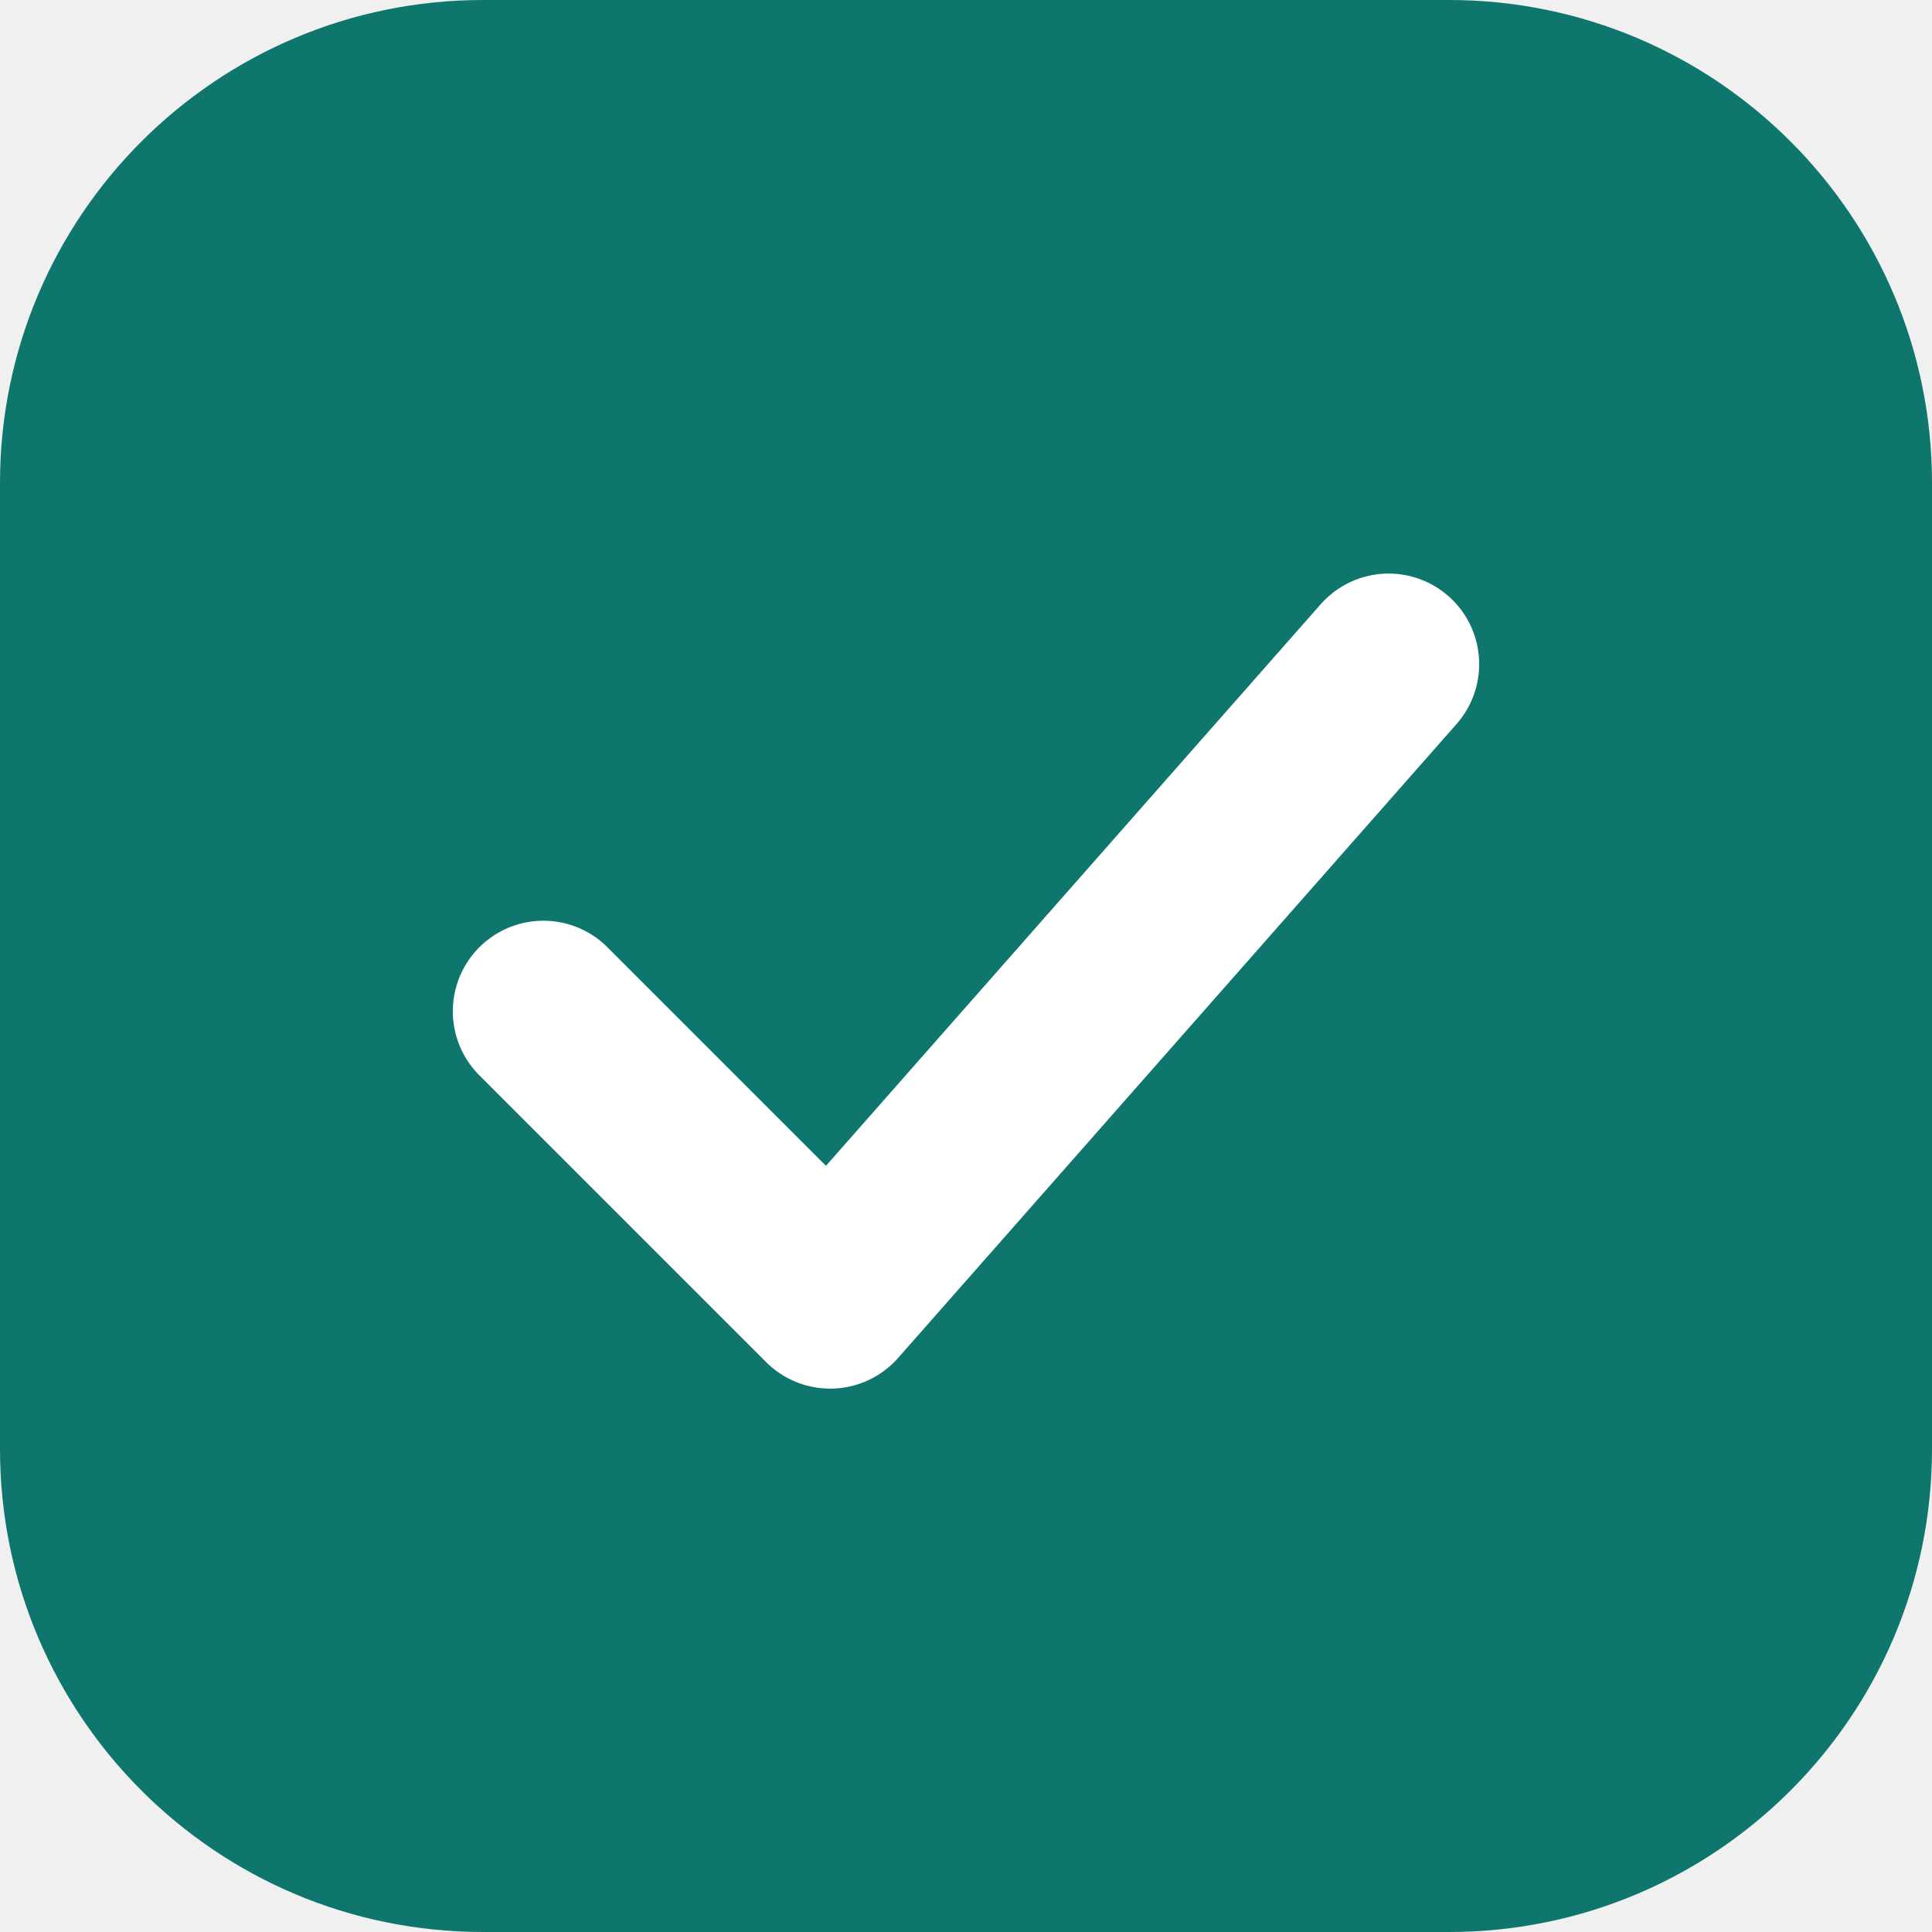
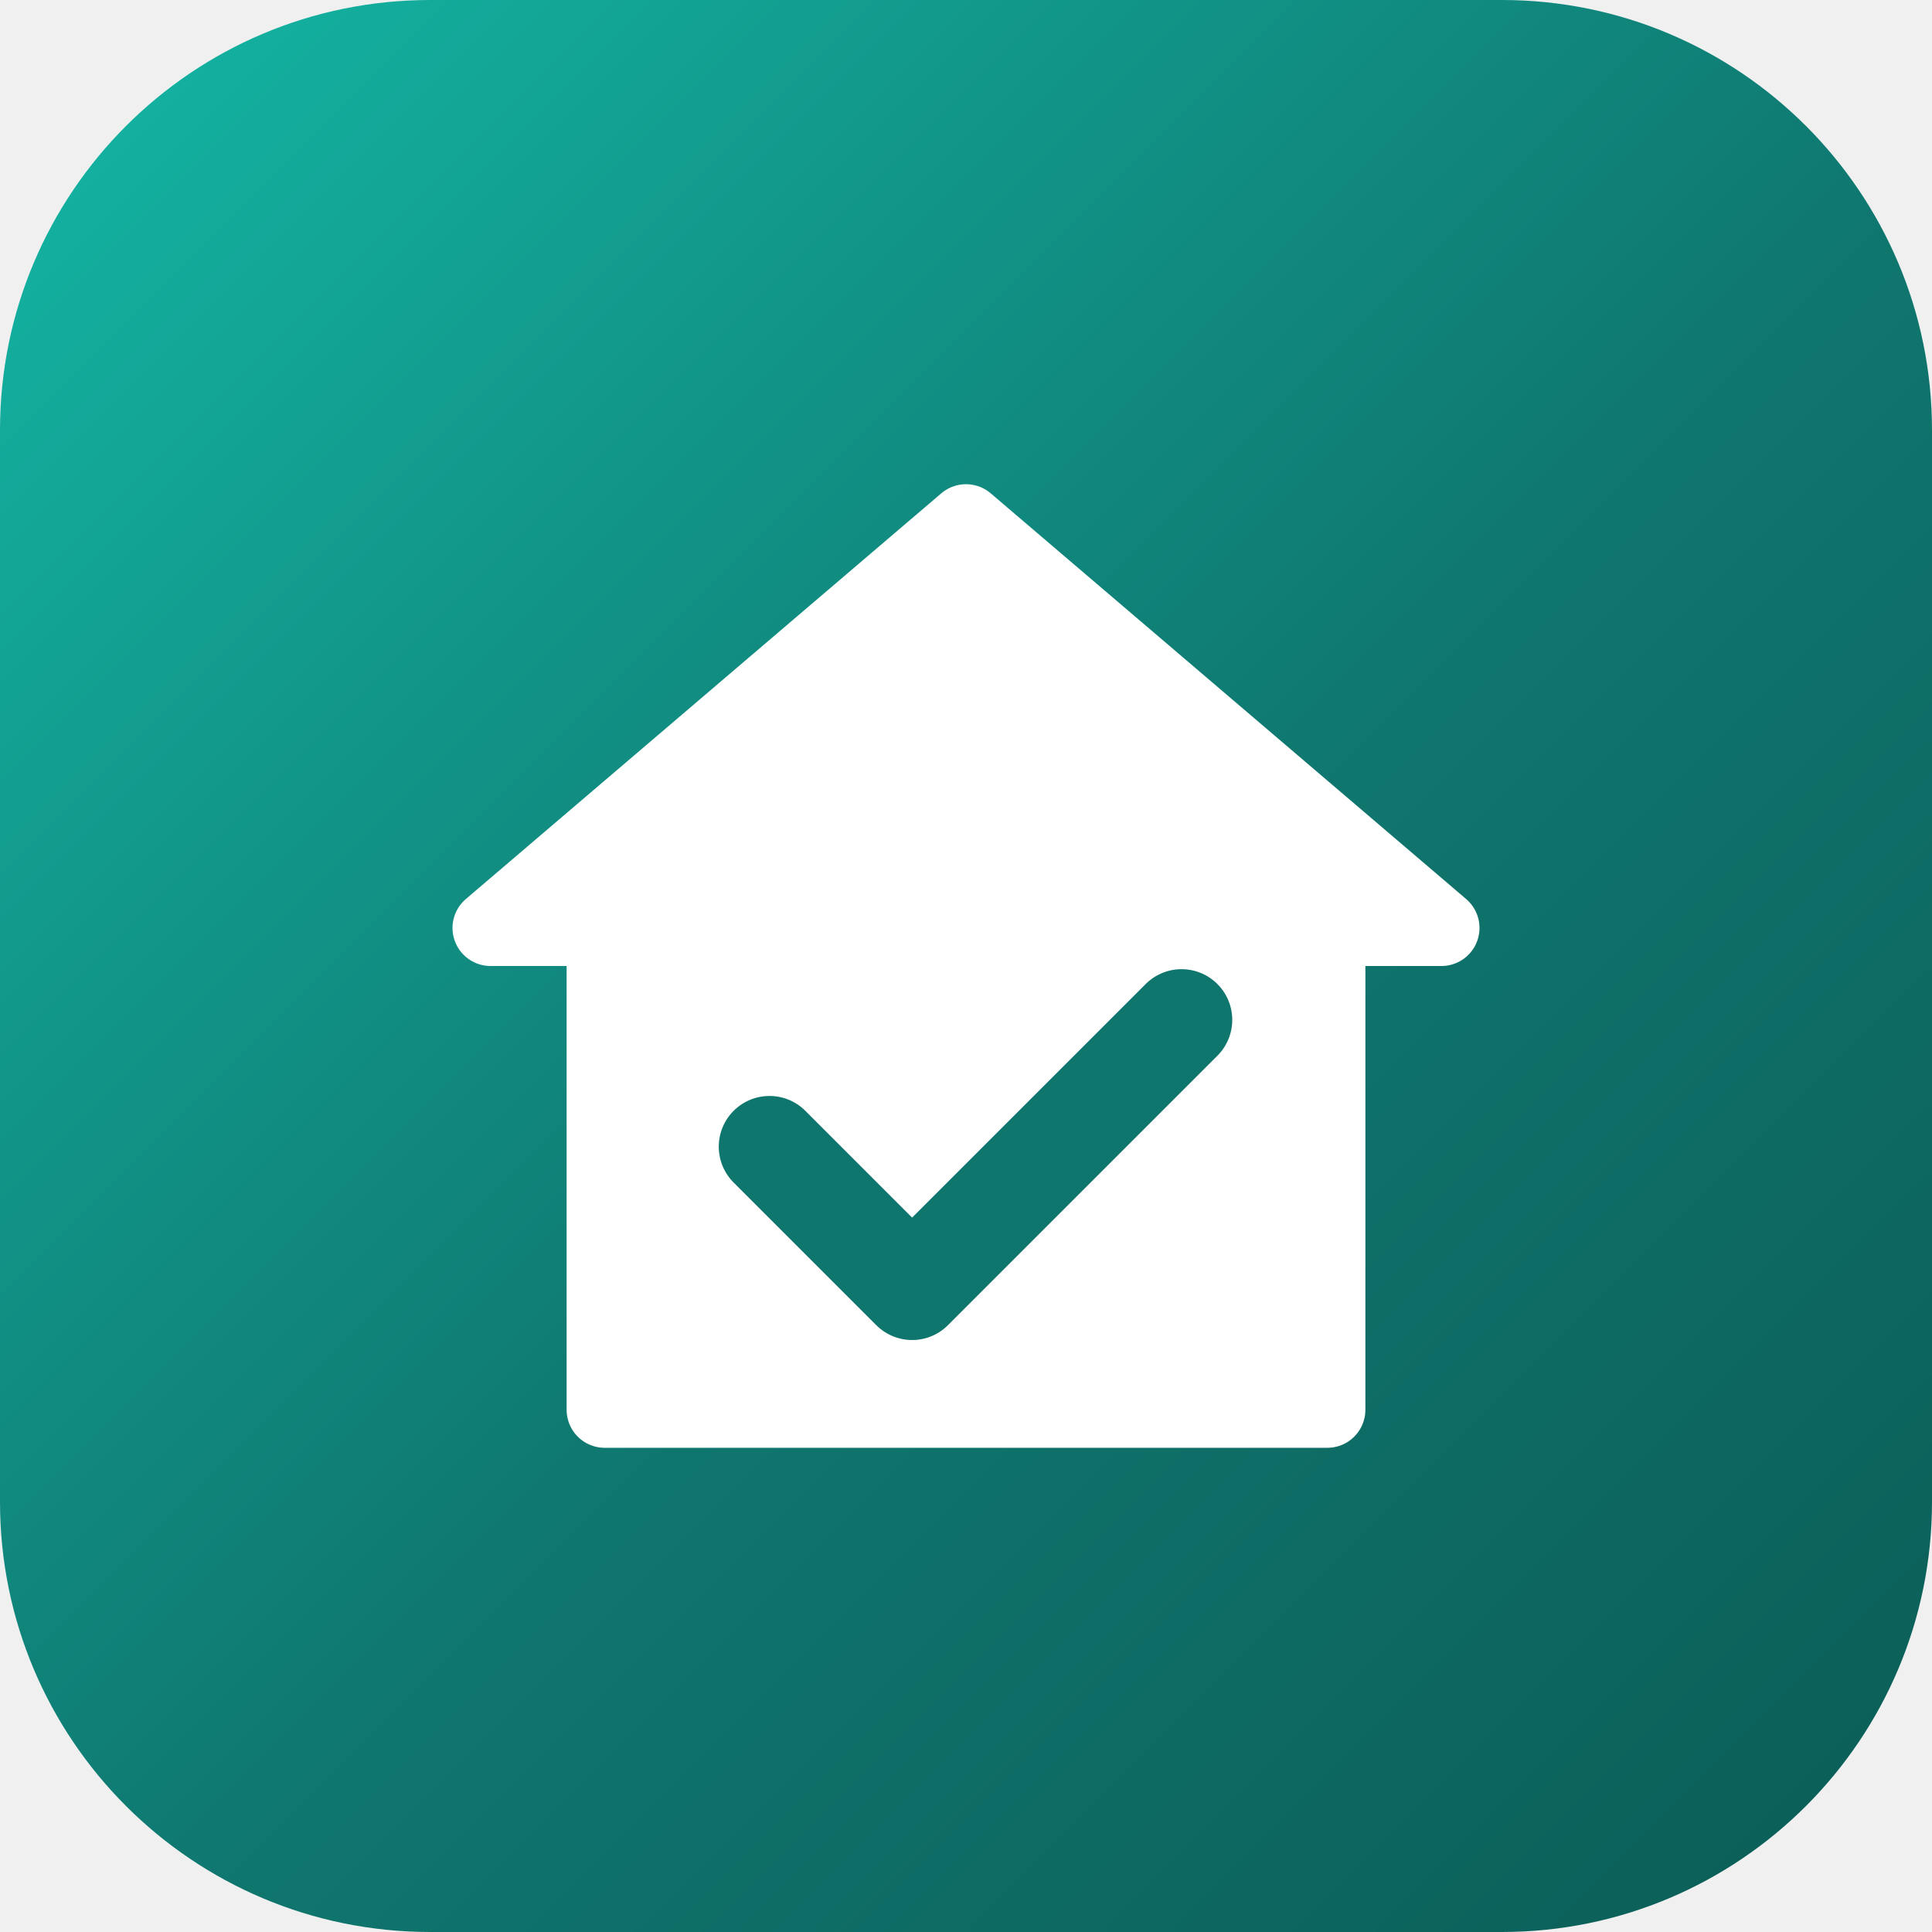
- <svg xmlns="http://www.w3.org/2000/svg" viewBox="0 0 64 64">
-   <rect width="64" height="64" rx="16" fill="#0f766e" />
-   <path d="M18 33.5 27.5 43 46 22" fill="none" stroke="#fff" stroke-width="6" stroke-linecap="round" stroke-linejoin="round" />
+ <svg xmlns="http://www.w3.org/2000/svg" viewBox="0 0 1024 1024">
+   <defs>
+     <linearGradient id="g" x1="0" y1="0" x2="1" y2="1">
+       <stop offset="0" stop-color="#14b8a6" />
+       <stop offset="0.55" stop-color="#0f766e" />
+       <stop offset="1" stop-color="#0b5c56" />
+     </linearGradient>
+   </defs>
+   <rect width="1024" height="1024" rx="228" fill="url(#g)" />
+   <g transform="translate(512 512) scale(0.84) translate(-512 -512)">
+     <polygon points="512,232 812,488 740,488 740,792 284,792 284,488 212,488" fill="#ffffff" stroke="#ffffff" stroke-width="48" stroke-linejoin="round" />
+     <path d="M388 626 L478 716 L648 546" fill="none" stroke="#0f766e" stroke-width="64" stroke-linecap="round" stroke-linejoin="round" />
+   </g>
</svg>
